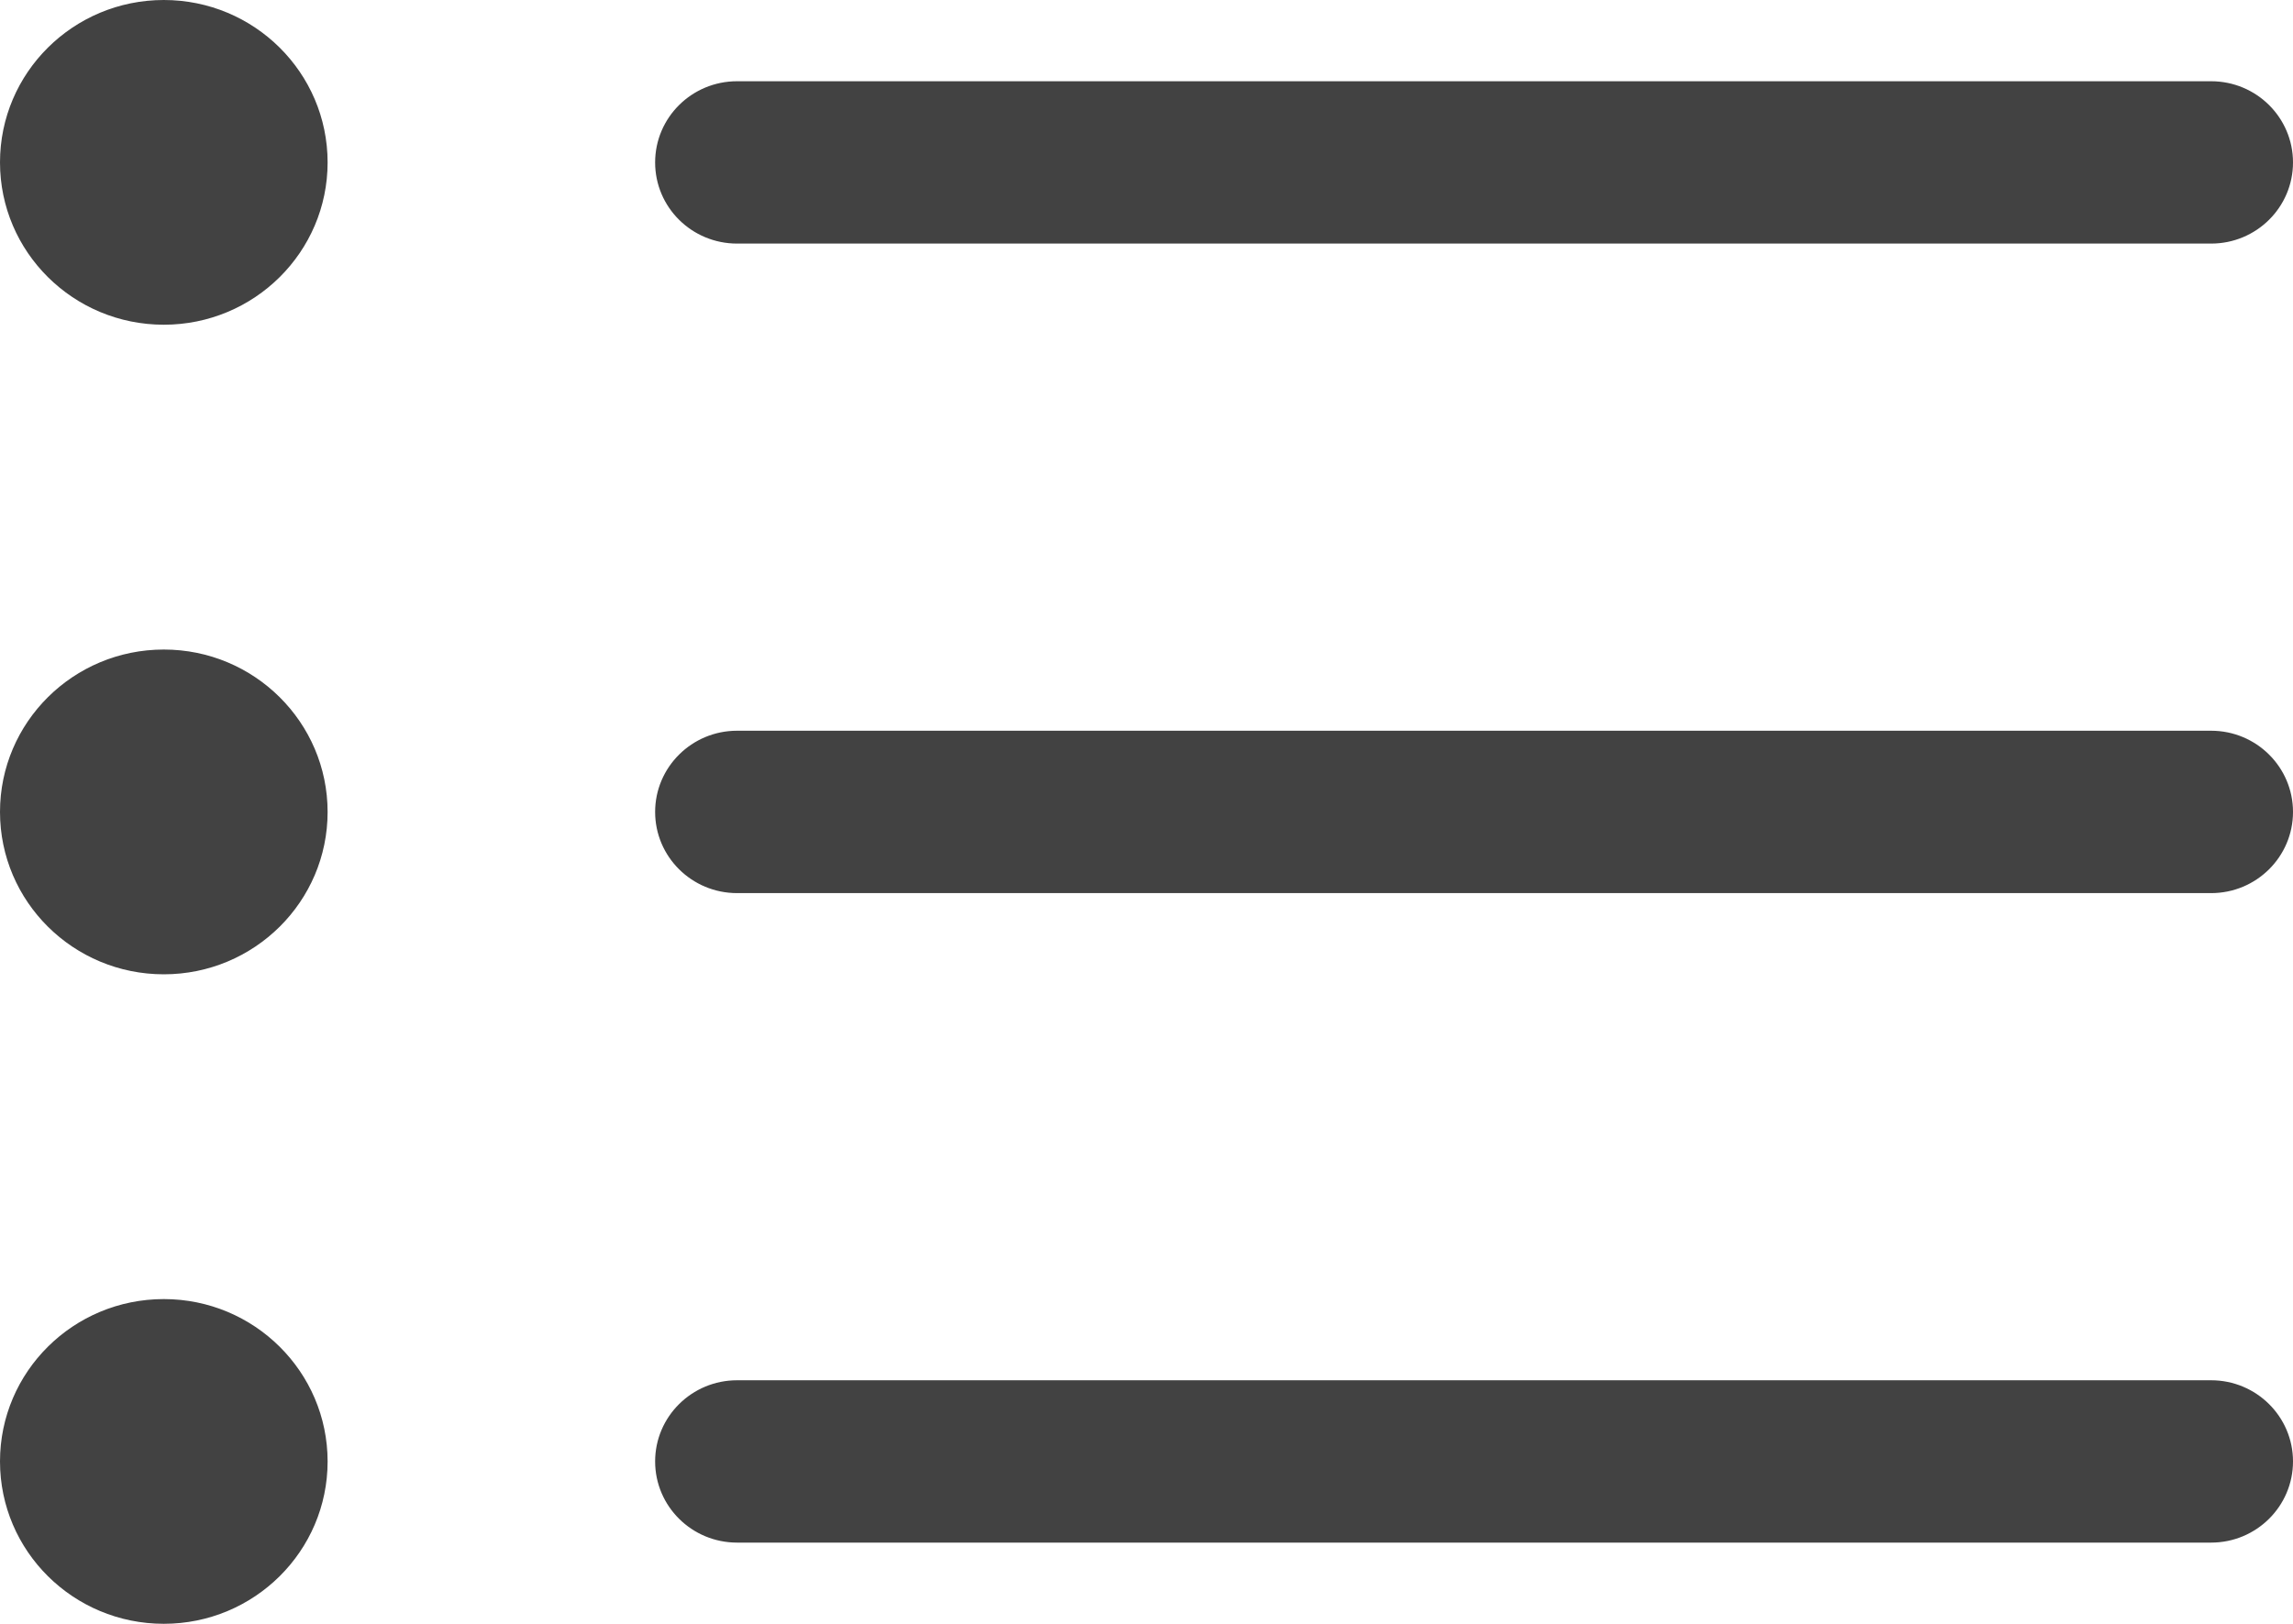
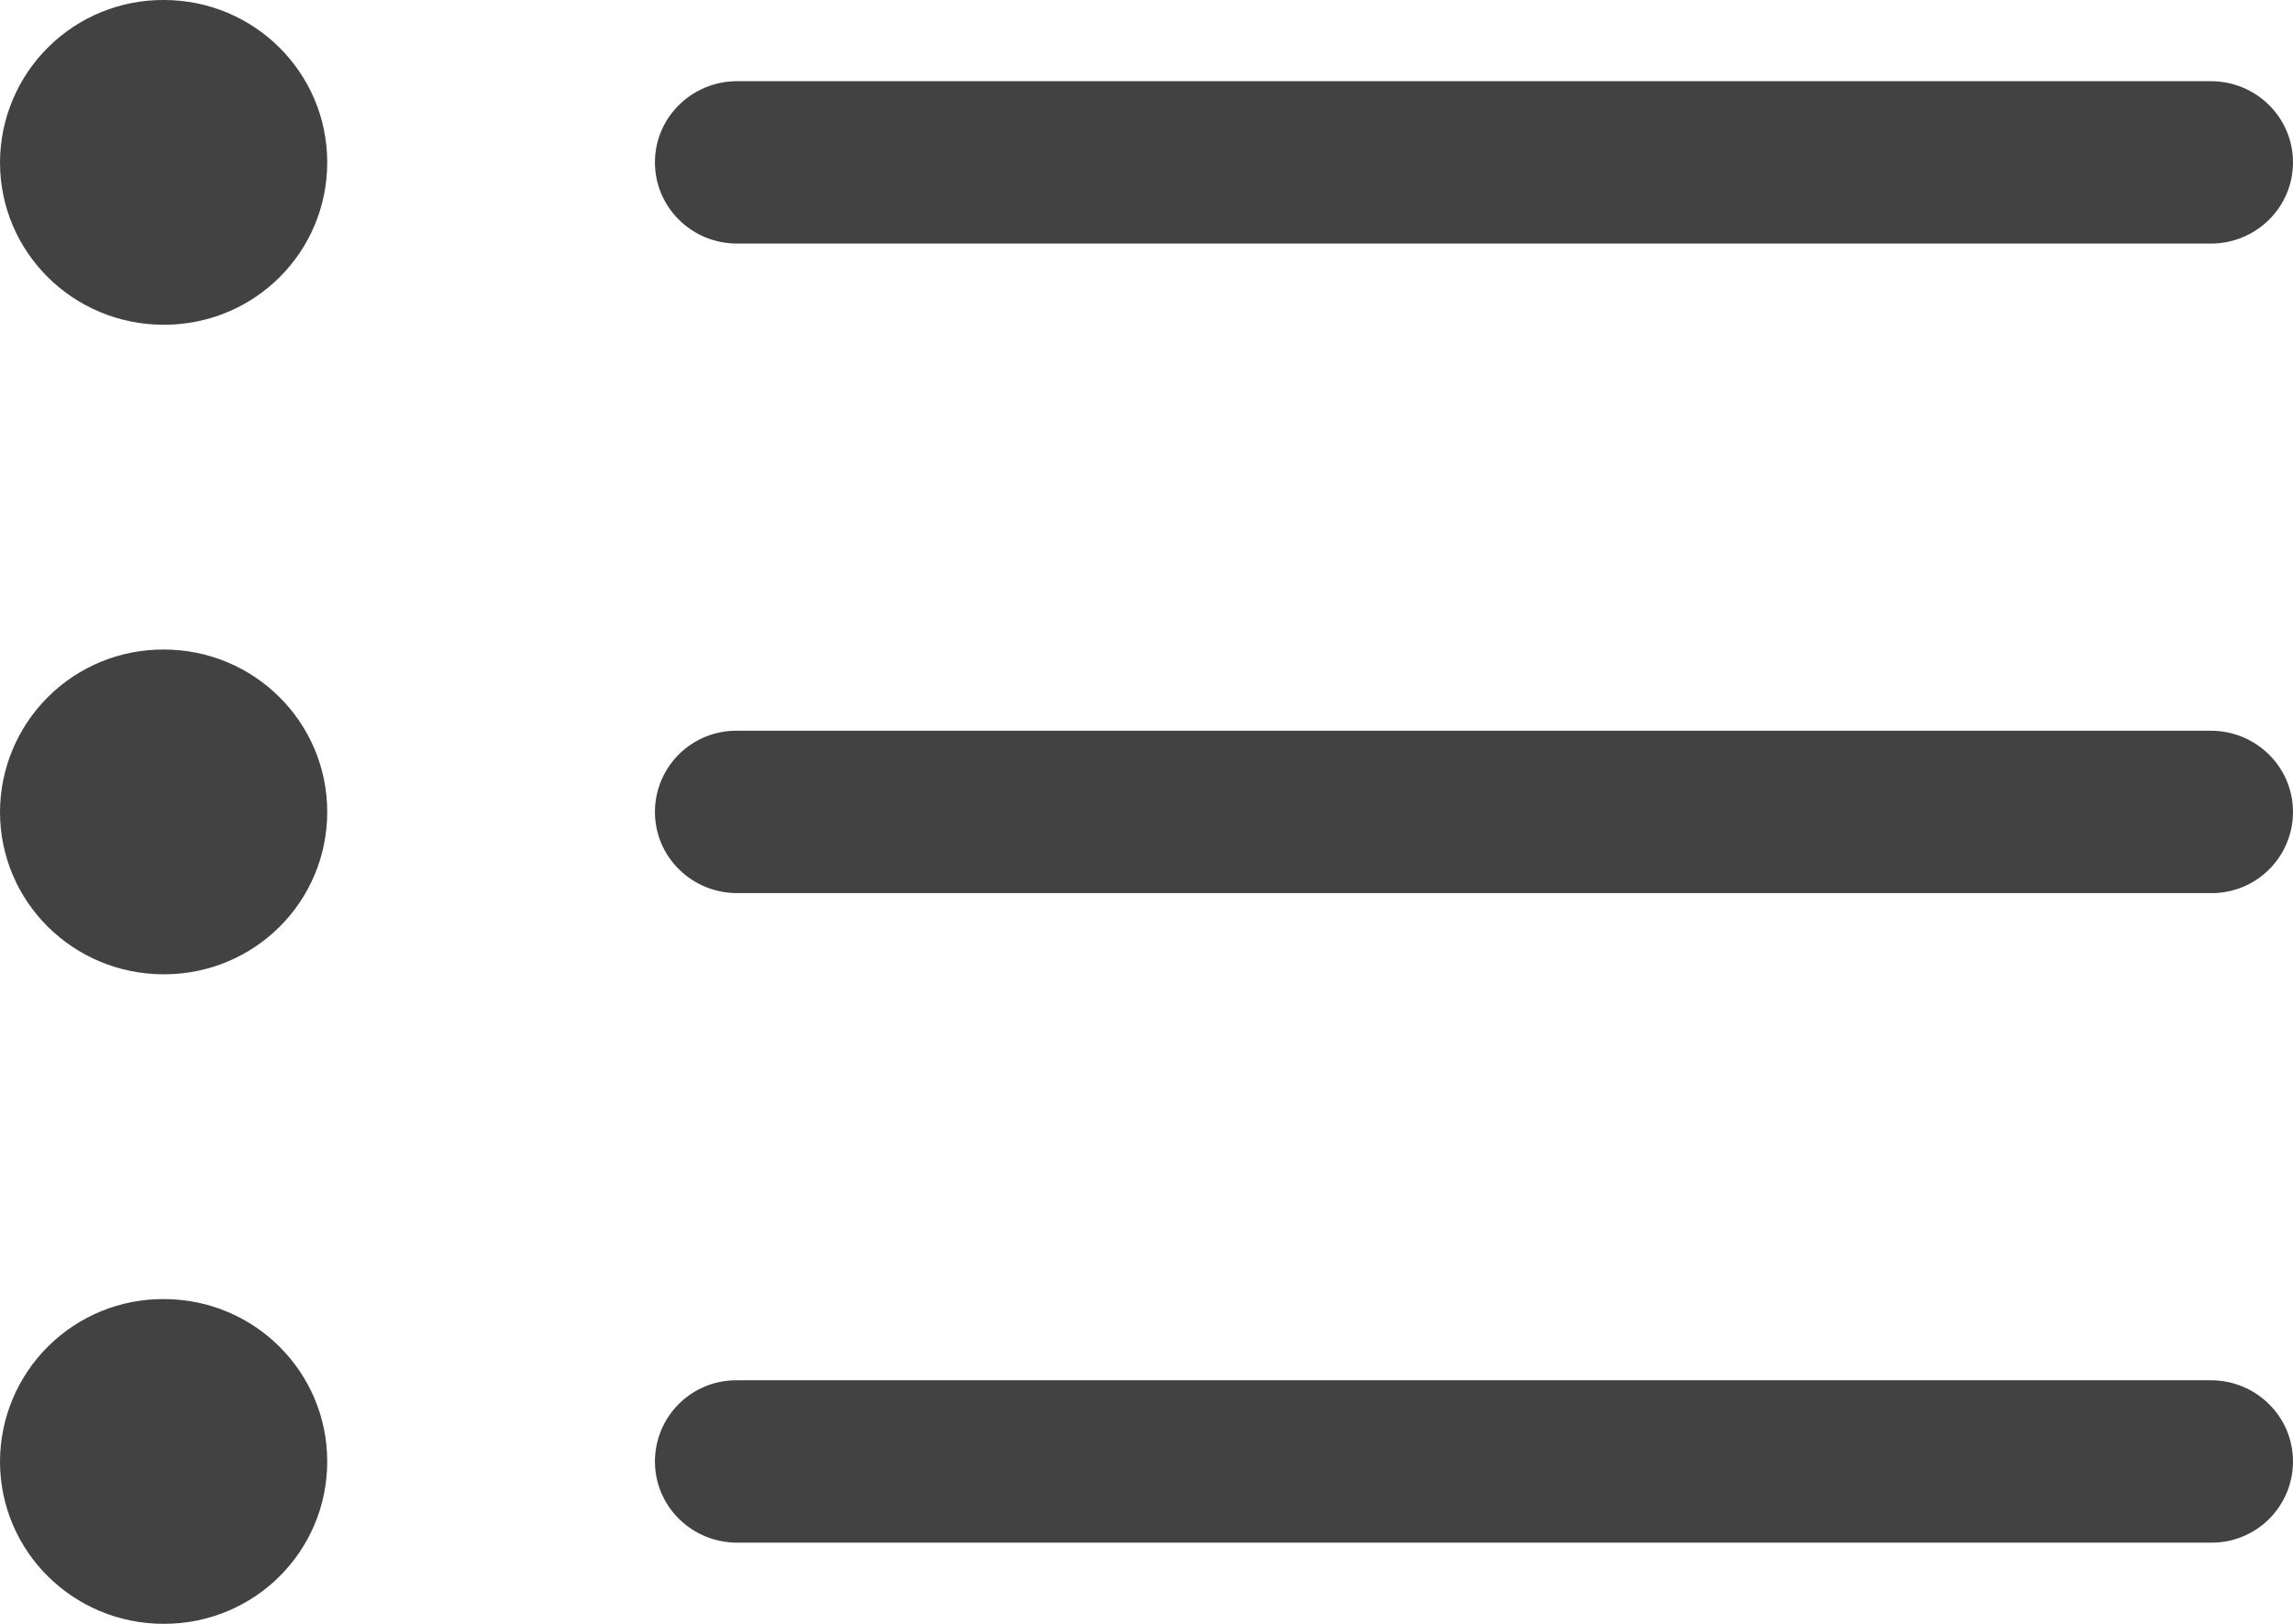
- <svg xmlns="http://www.w3.org/2000/svg" viewBox="270.667 255.002 48 34">
-   <path fill="#424242" d="M286.096,260.102h30.857c0.947,0,1.714-0.76,1.714-1.699s-0.767-1.7-1.714-1.7h-30.857  c-0.947,0-1.715,0.761-1.715,1.7S285.148,260.102,286.096,260.102z M274.096,268.602c-1.894,0-3.429,1.523-3.429,3.4  c0,1.878,1.535,3.4,3.429,3.4s3.429-1.522,3.429-3.4C277.524,270.125,275.989,268.602,274.096,268.602z M274.096,282.202  c-1.894,0-3.429,1.522-3.429,3.399c0,1.878,1.535,3.4,3.429,3.4s3.429-1.522,3.429-3.4  C277.524,283.725,275.989,282.202,274.096,282.202z M316.953,270.302h-30.857c-0.947,0-1.715,0.763-1.715,1.7  c0,0.939,0.768,1.7,1.715,1.7h30.857c0.947,0,1.714-0.761,1.714-1.7C318.667,271.064,317.9,270.302,316.953,270.302z   M274.096,255.002c-1.894,0-3.429,1.522-3.429,3.4c0,1.877,1.535,3.399,3.429,3.399s3.429-1.522,3.429-3.399  C277.524,256.524,275.989,255.002,274.096,255.002z M316.953,283.902h-30.857c-0.947,0-1.715,0.762-1.715,1.699  c0,0.939,0.768,1.7,1.715,1.7h30.857c0.947,0,1.714-0.761,1.714-1.7C318.667,284.664,317.9,283.902,316.953,283.902z" />
+ <svg xmlns="http://www.w3.org/2000/svg" viewBox="270.67 255 48 34">
+   <path fill="#424242" d="M286.1 260.1h30.85c.95 0 1.72-.76 1.72-1.7s-.77-1.7-1.72-1.7H286.1c-.95 0-1.72.76-1.72 1.7s.77 1.7 1.72 1.7zm-12 8.5a3.41 3.41 0 0 0-3.43 3.4c0 1.88 1.53 3.4 3.43 3.4s3.42-1.52 3.42-3.4-1.53-3.4-3.42-3.4zm0 13.6a3.41 3.41 0 0 0-3.43 3.4c0 1.88 1.53 3.4 3.43 3.4s3.42-1.52 3.42-3.4-1.53-3.4-3.42-3.4zm42.85-11.9H286.1a1.7 1.7 0 0 0-1.72 1.7c0 .94.77 1.7 1.72 1.7h30.85a1.7 1.7 0 0 0 1.72-1.7c0-.94-.77-1.7-1.72-1.7zM274.1 255a3.41 3.41 0 0 0-3.43 3.4c0 1.88 1.53 3.4 3.43 3.4s3.42-1.52 3.42-3.4-1.53-3.4-3.42-3.4zm42.85 28.9H286.1a1.7 1.7 0 0 0-1.72 1.7c0 .94.77 1.7 1.72 1.7h30.85a1.7 1.7 0 0 0 1.72-1.7c0-.94-.77-1.7-1.72-1.7z" />
</svg>
